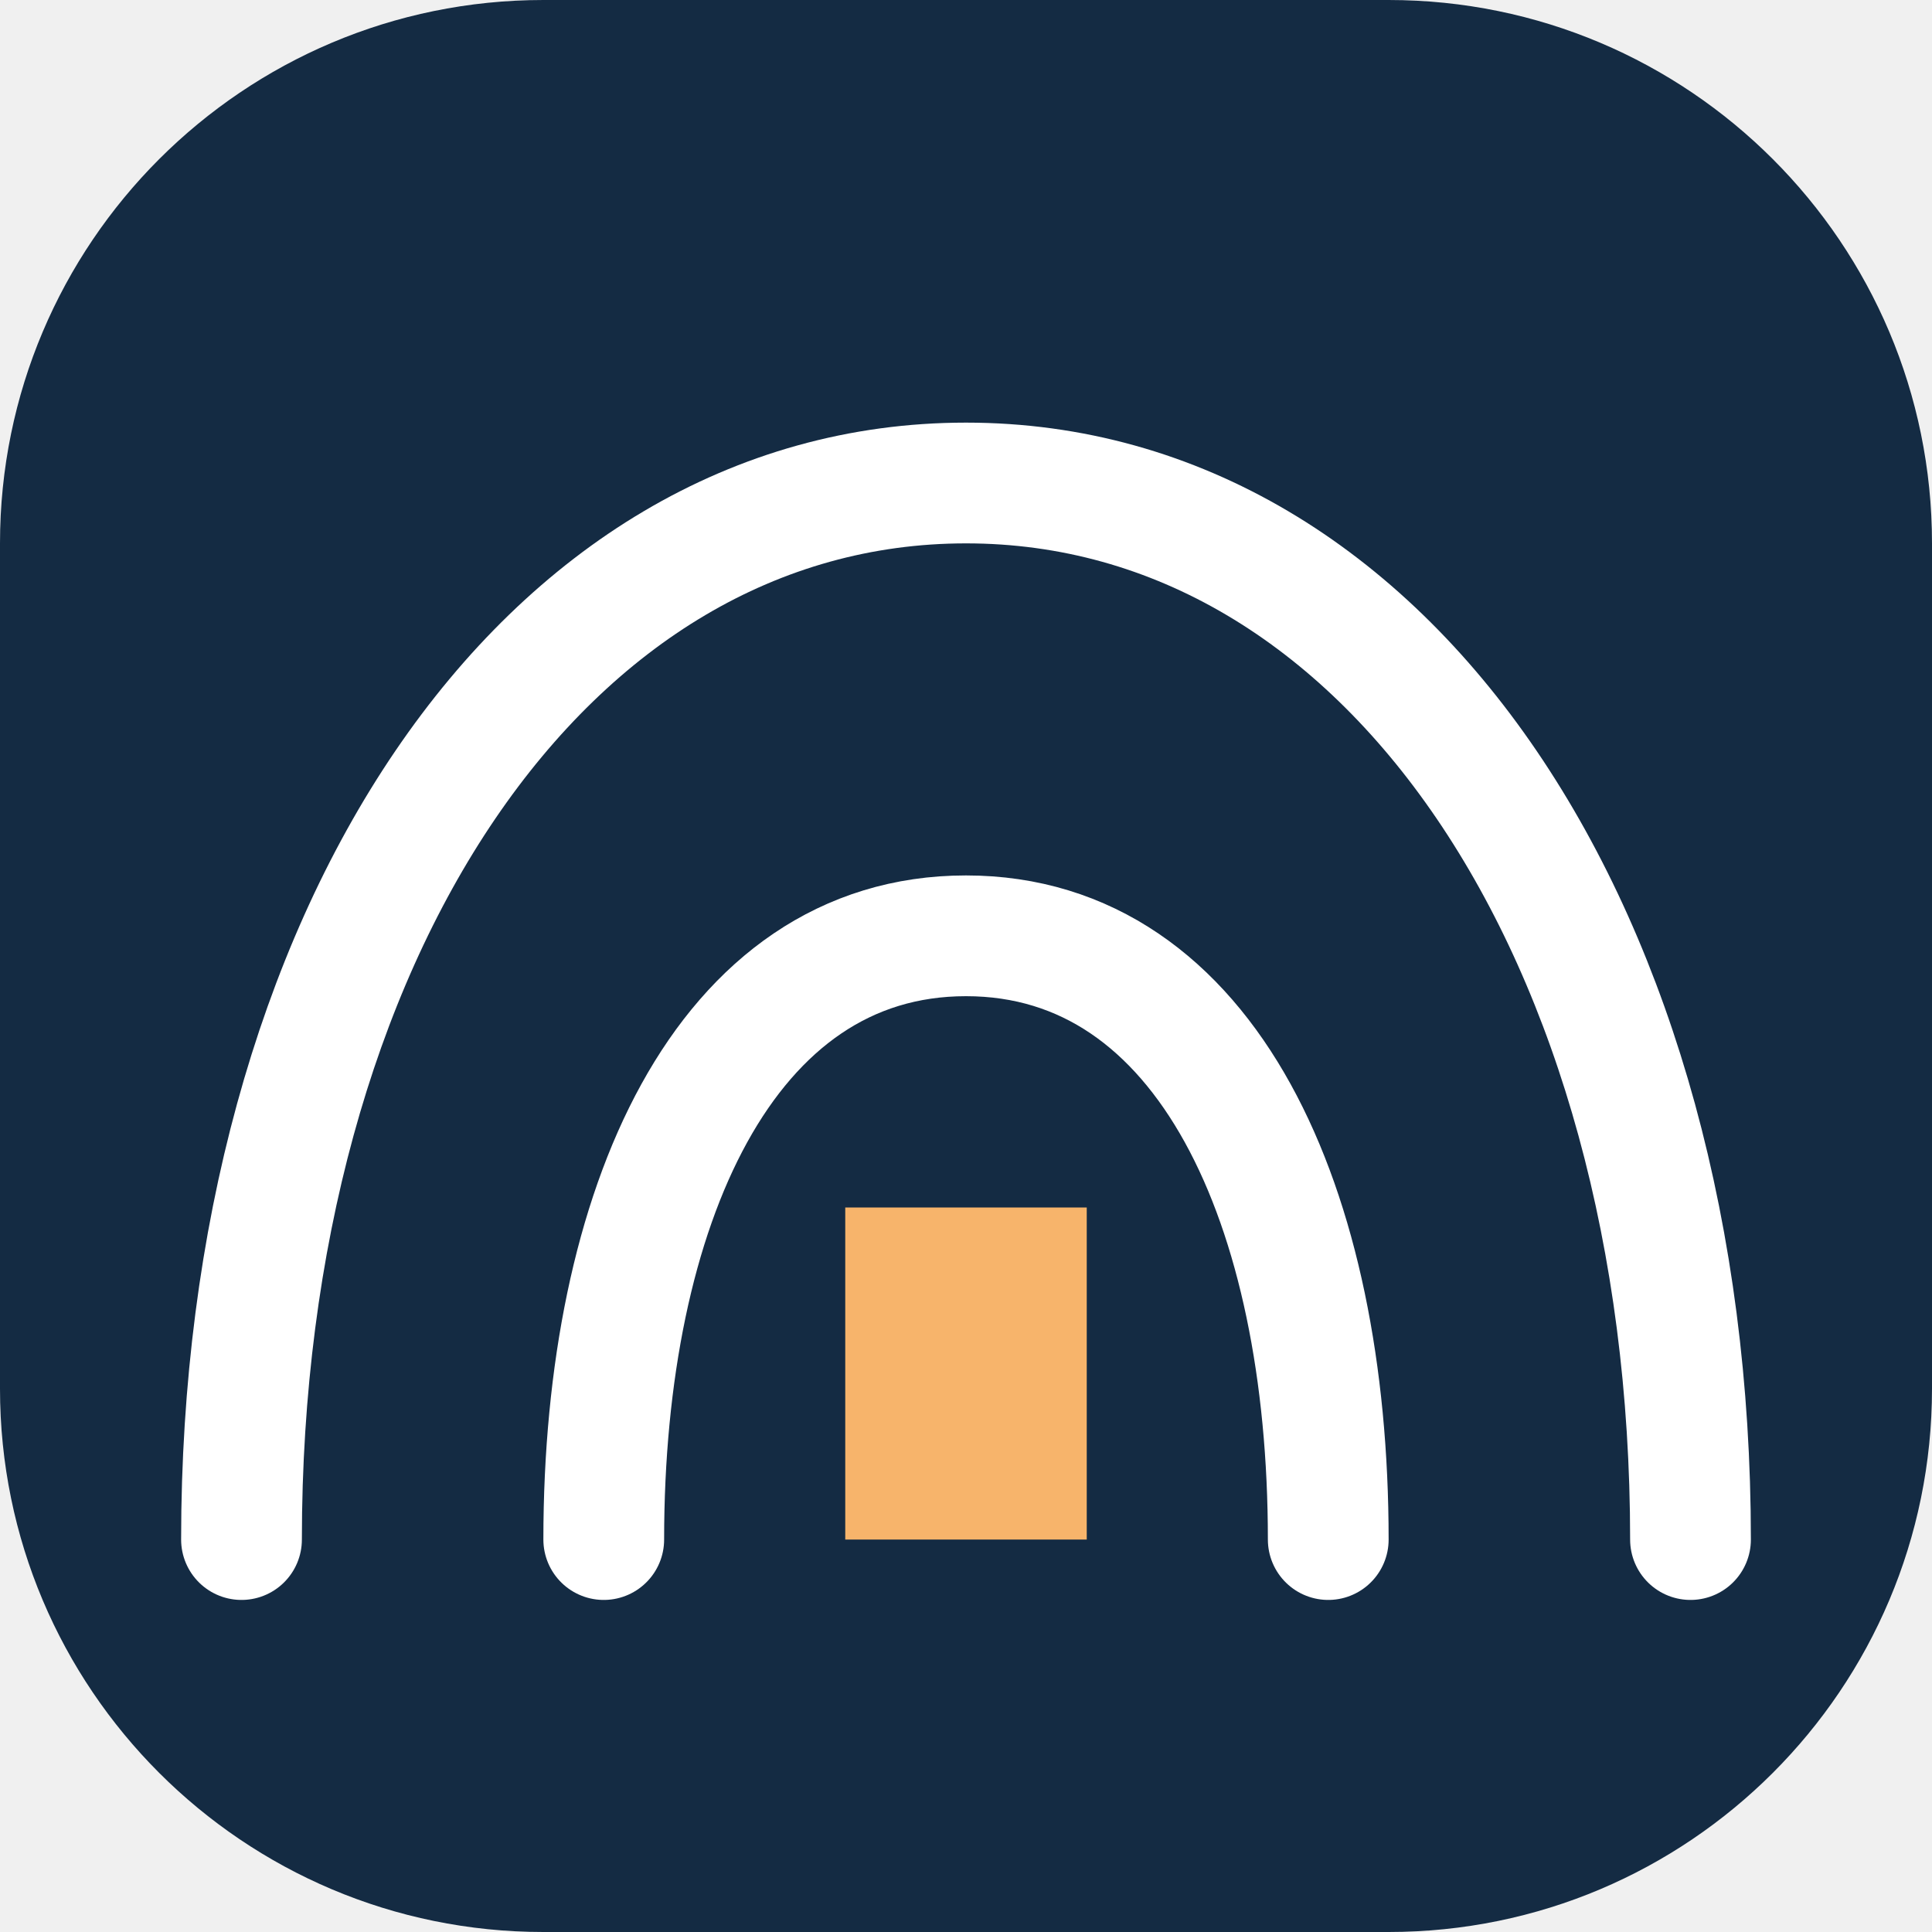
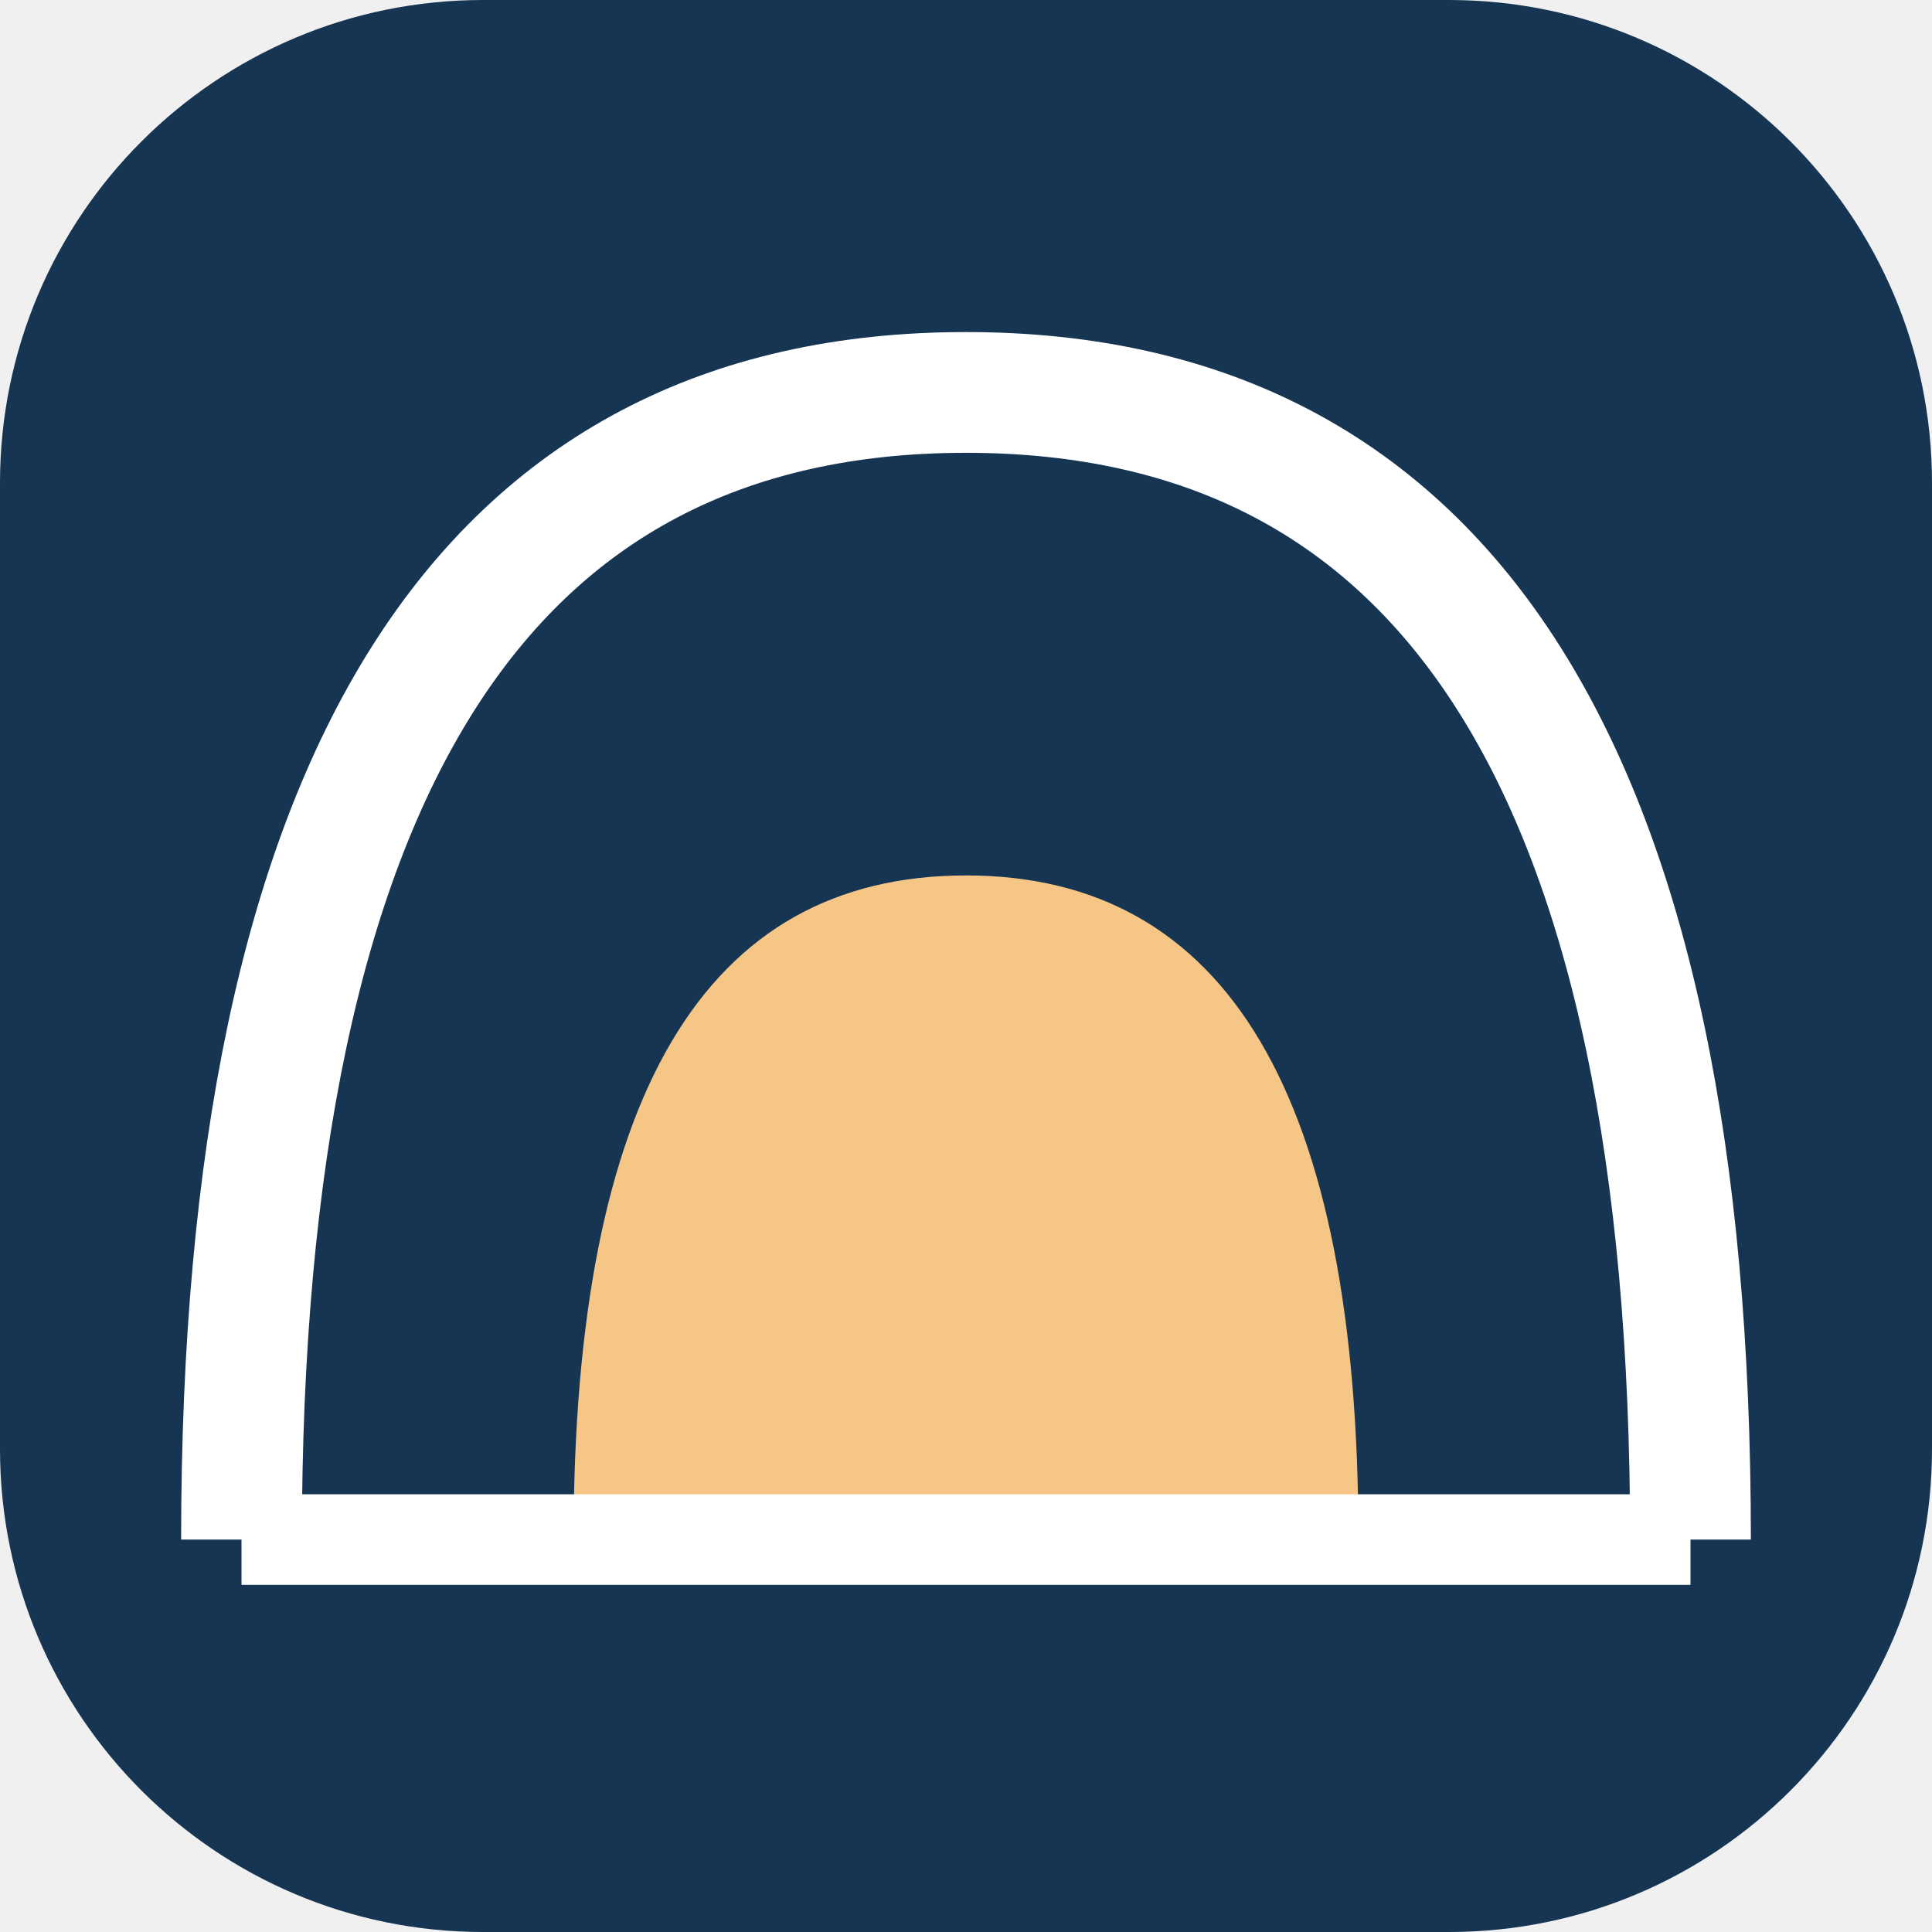
<svg xmlns="http://www.w3.org/2000/svg" viewBox="0 0 64 64">
-   <rect width="64" height="64" rx="18" fill="#142b43" />
-   <path d="M8 51c0-20 10-35 24-35s24 15 24 35M20 51c0-11 4-20 12-20s12 9 12 20" stroke="white" stroke-width="4" fill="none" stroke-linecap="round" />
-   <path d="M28 40h8v11h-8z" fill="#f7b46b" />
+   <rect width="64" height="64" rx="16" fill="#153553" />
+   <path d="M8 51Q8 13 32 13t24 38" fill="none" stroke="#FFF" stroke-width="4" />
+   <path d="M19 51Q19 29 32 29T45 51" fill="#F6C687" />
+   <path d="M8 51h48" stroke="white" stroke-width="3" />
</svg>
